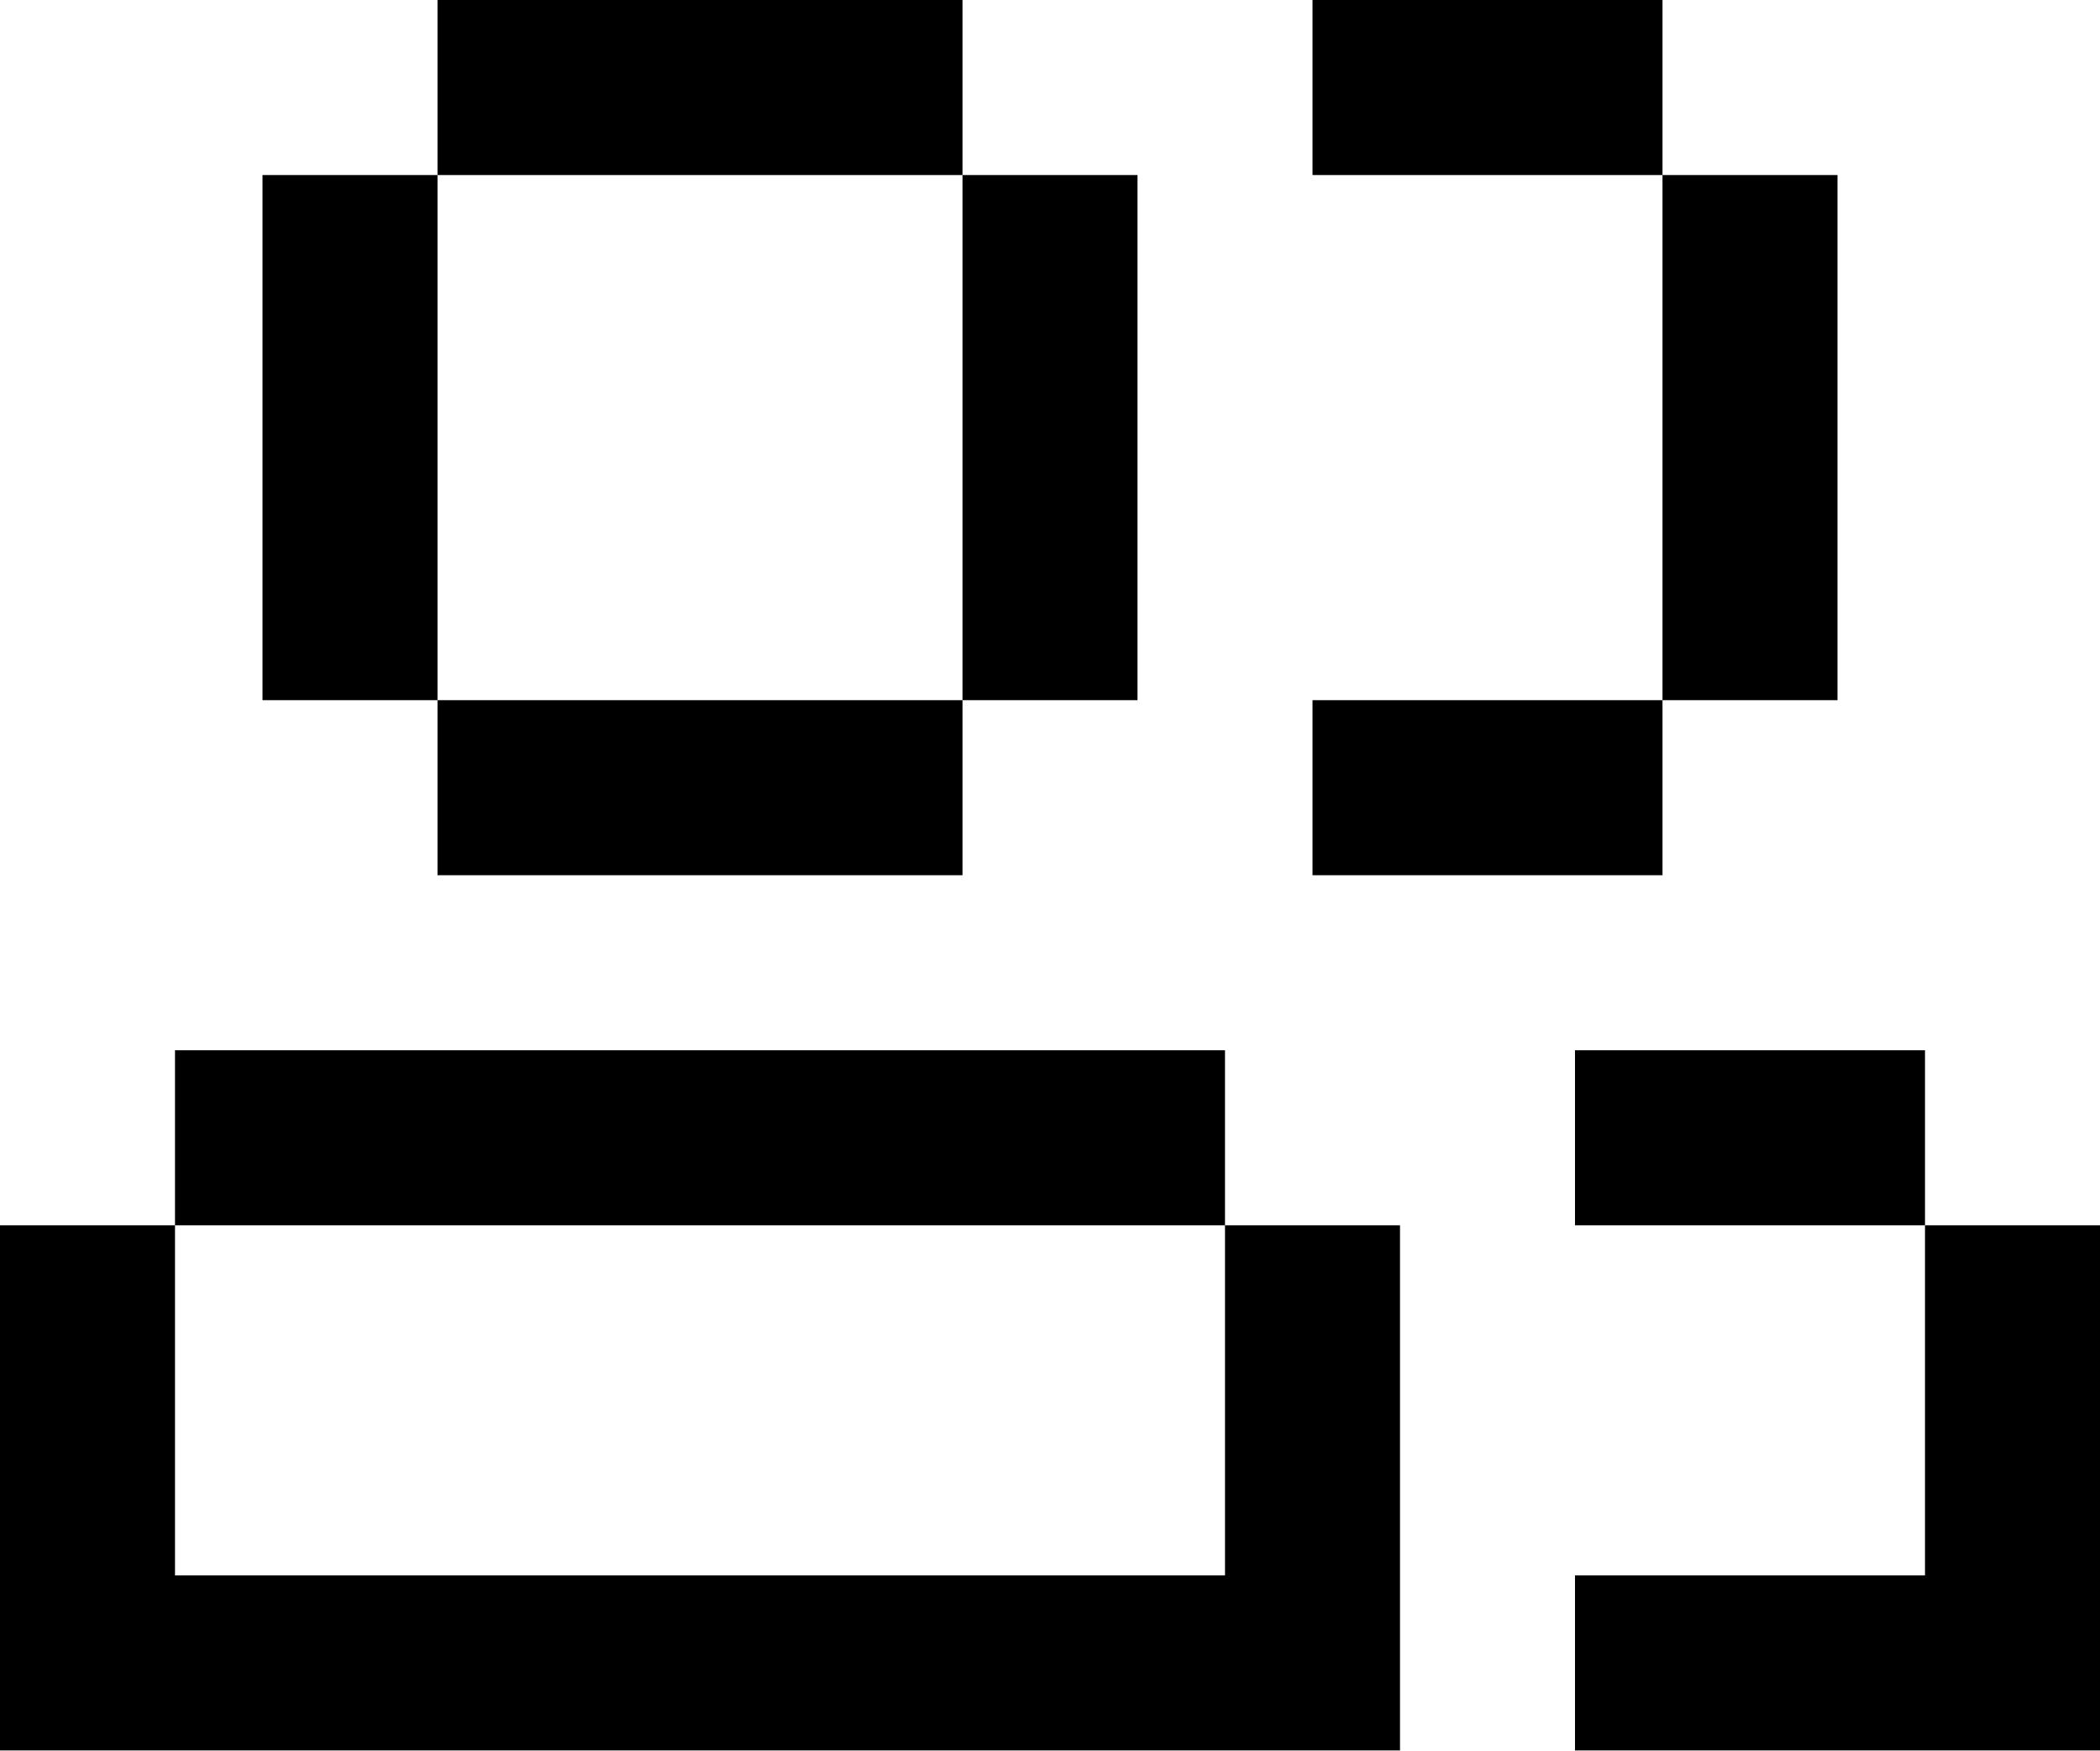
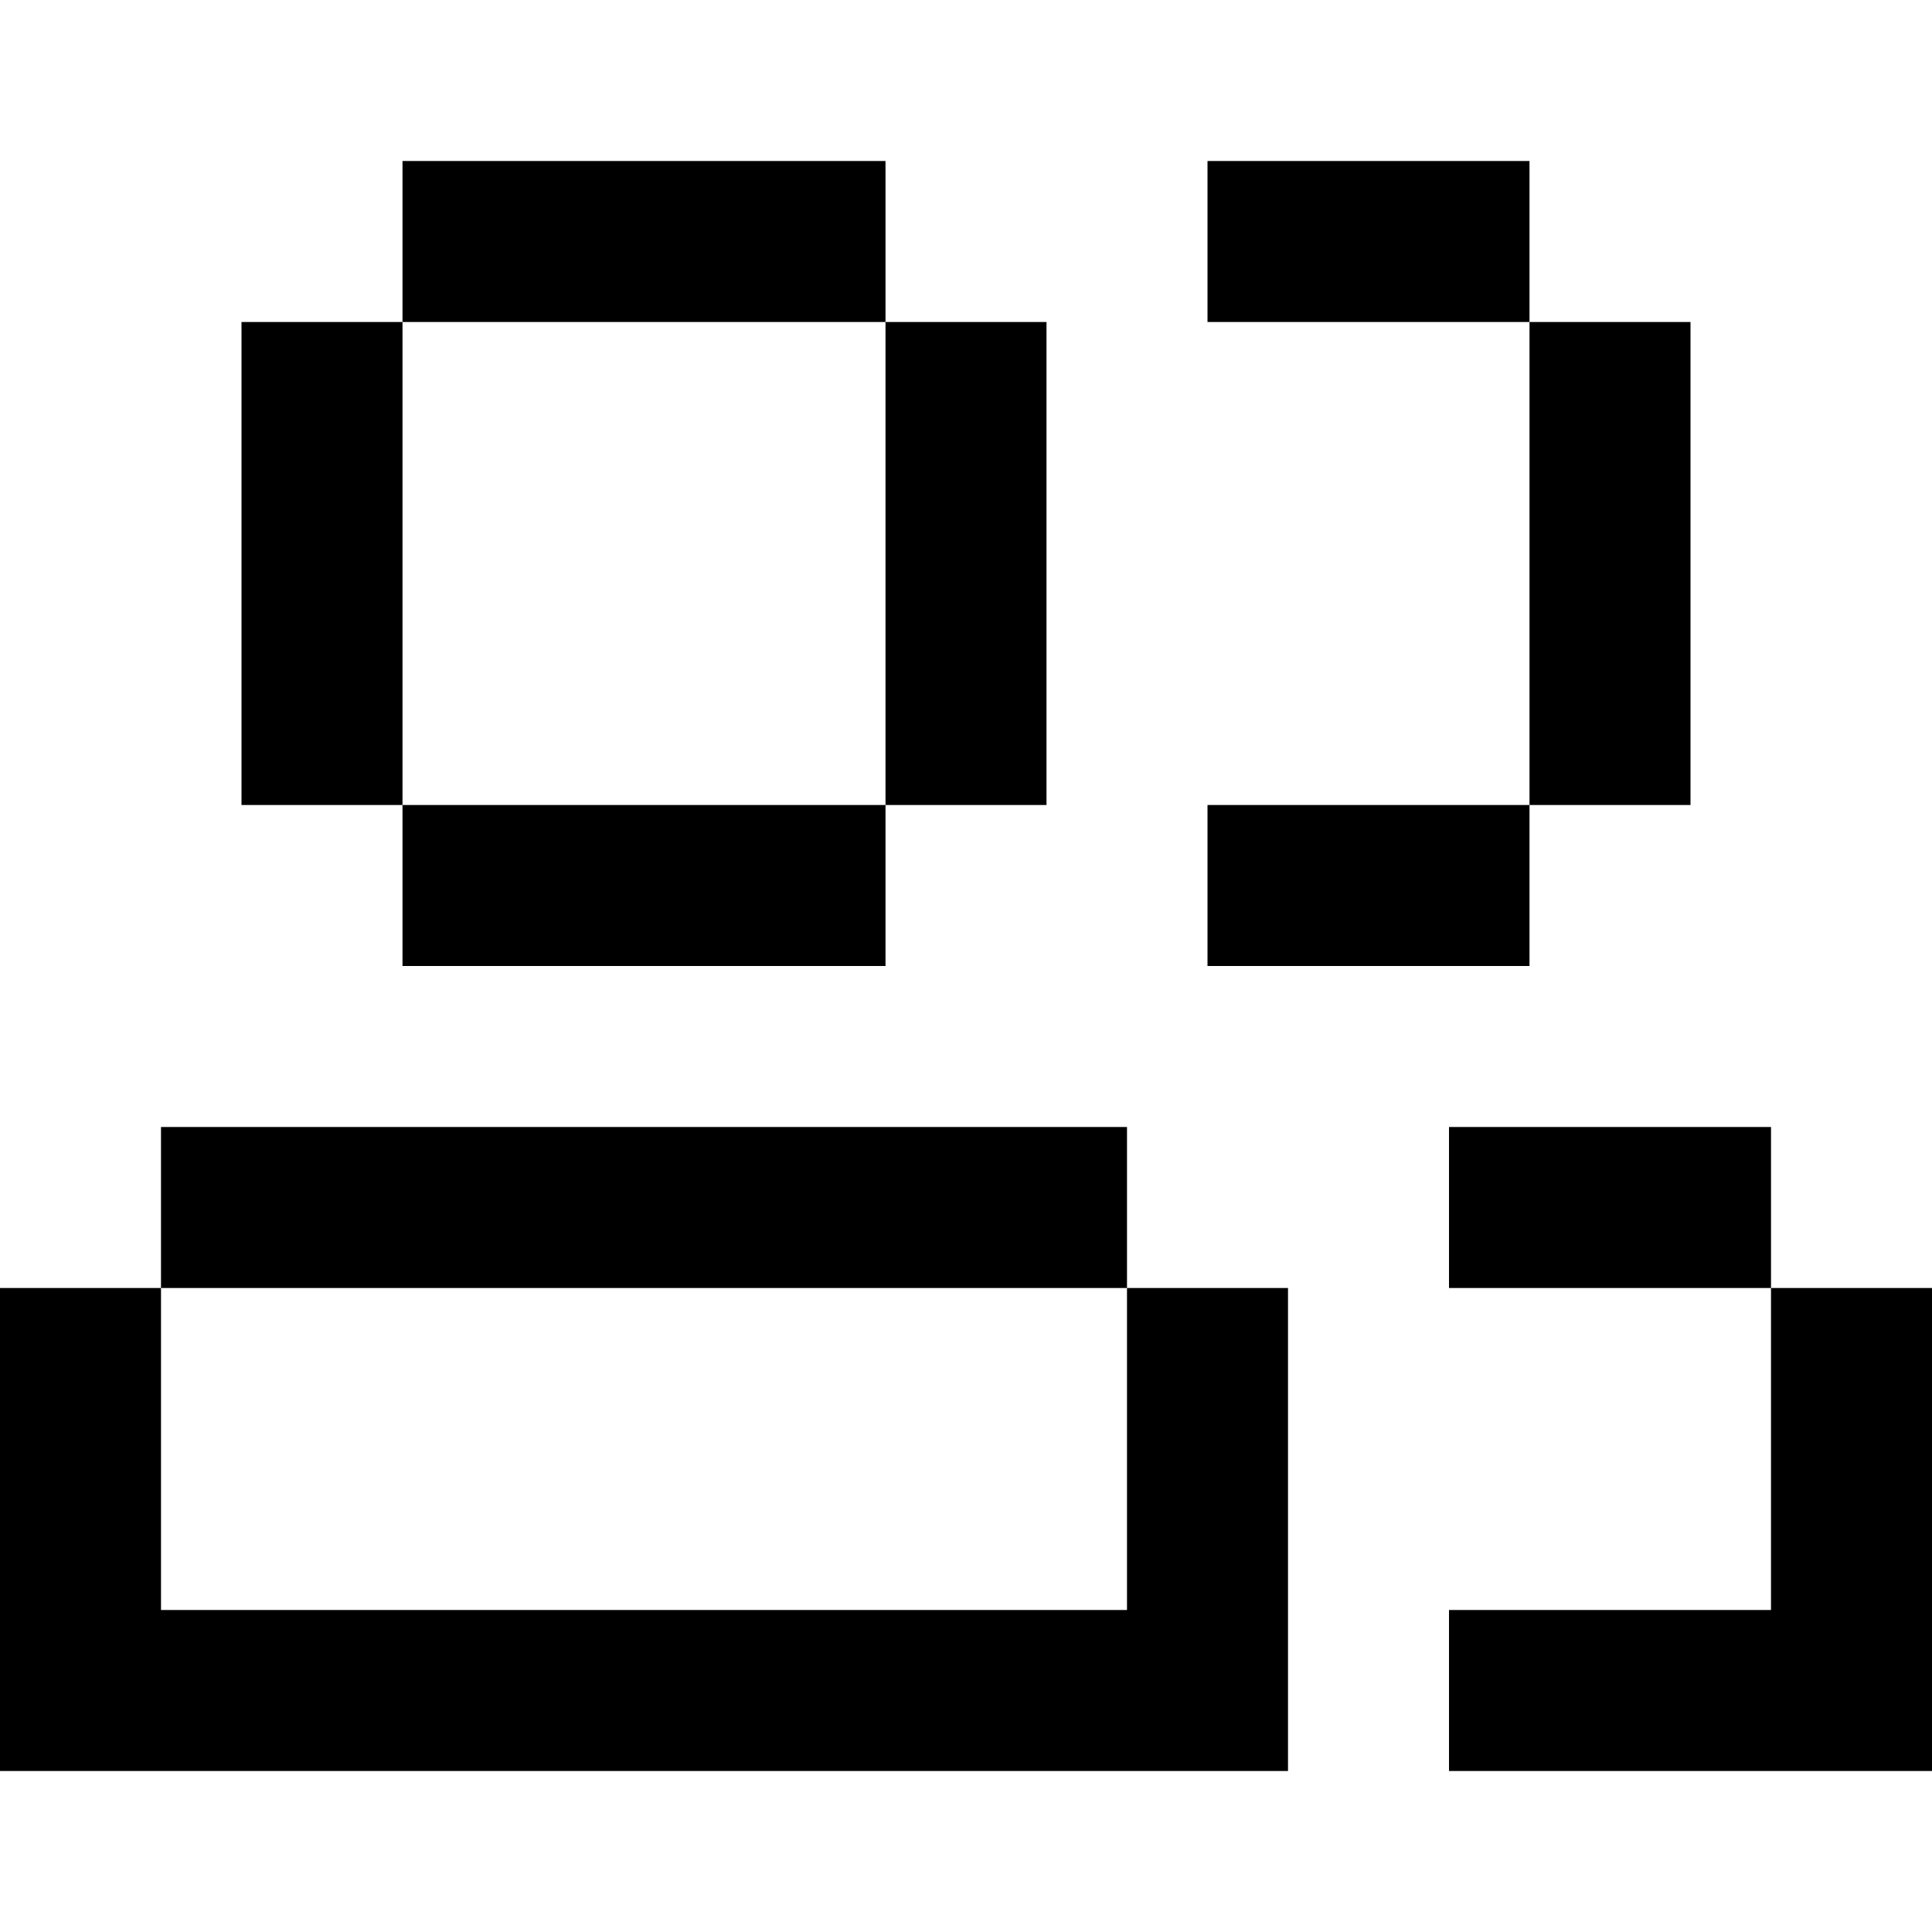
- <svg xmlns="http://www.w3.org/2000/svg" width="24" height="20" fill="none">
+ <svg xmlns="http://www.w3.org/2000/svg" width="24" height="24" viewBox="0 -2 24 24" fill="none">
  <path d="M11 0H5v2H3v6h2v2h6V8H5V2h6V0zm0 2h2v6h-2V2zM0 14h2v4h12v2H0v-6zm2 0h12v-2H2v2zm14 0h-2v6h2v-6zM15 0h4v2h-4V0zm4 8h-4v2h4V8zm0-6h2v6h-2V2zm5 12h-2v4h-4v2h6v-6zm-6-2h4v2h-4v-2z" fill="currentColor" />
</svg>
